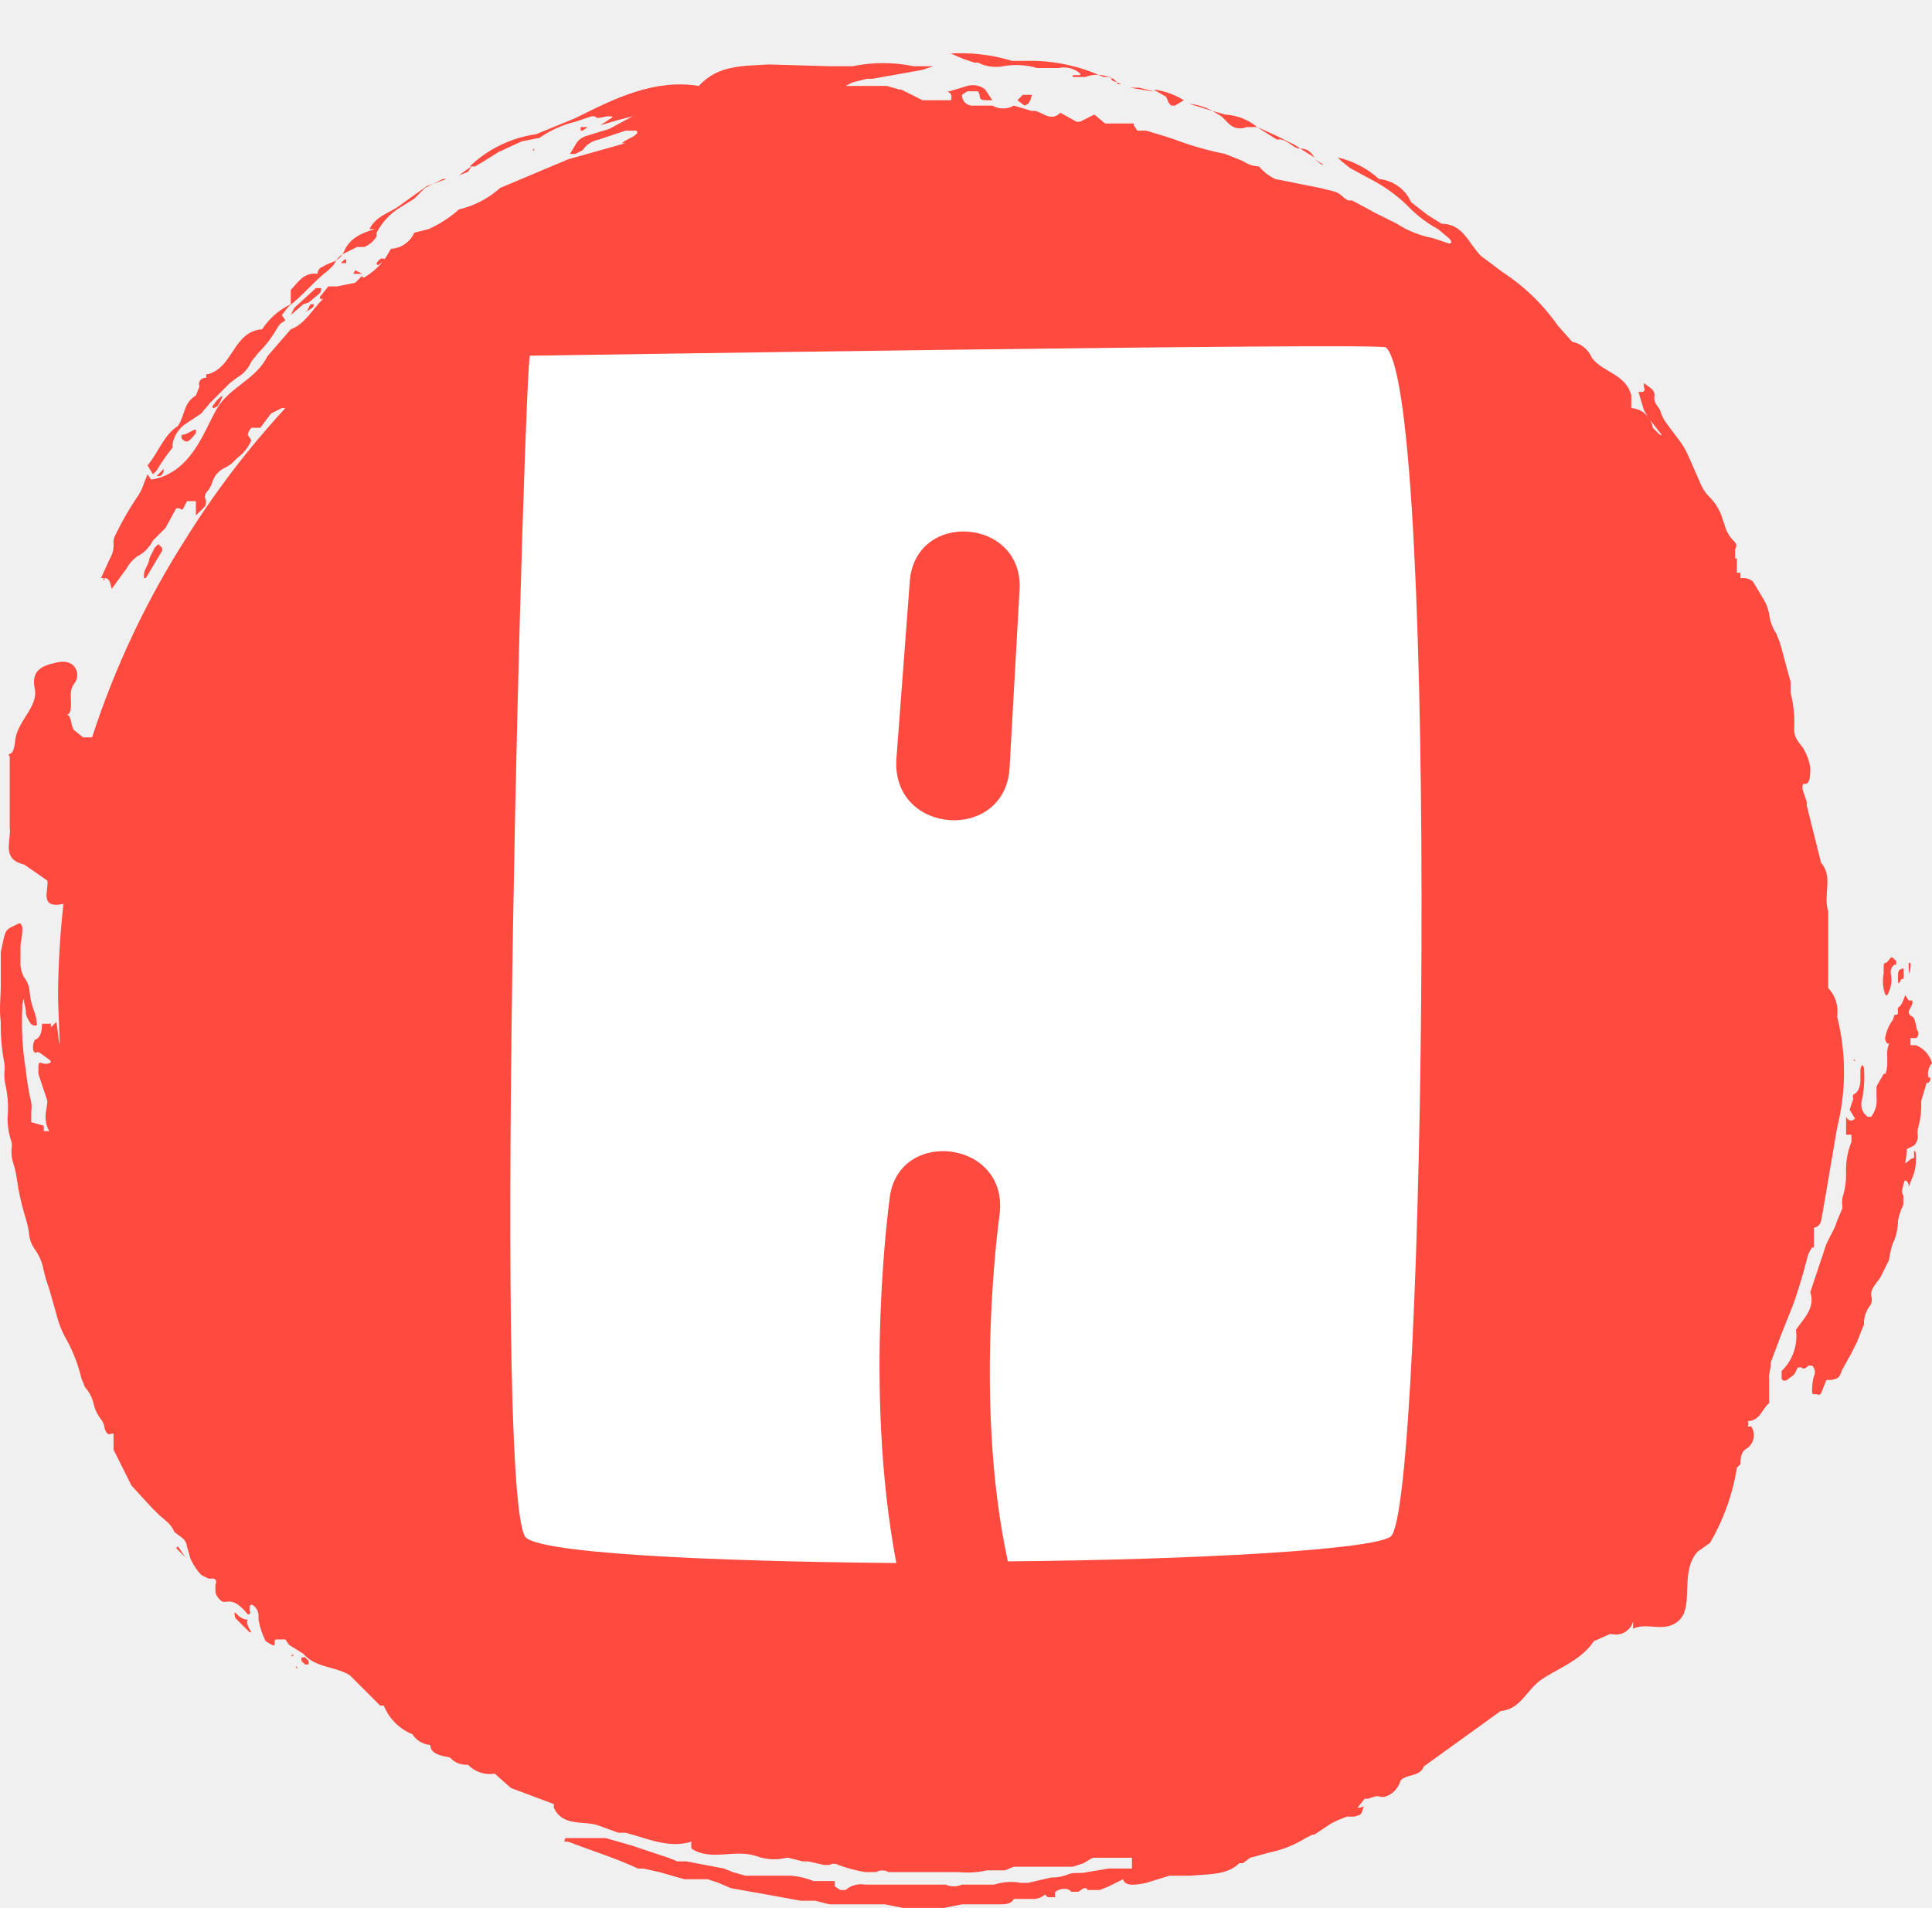
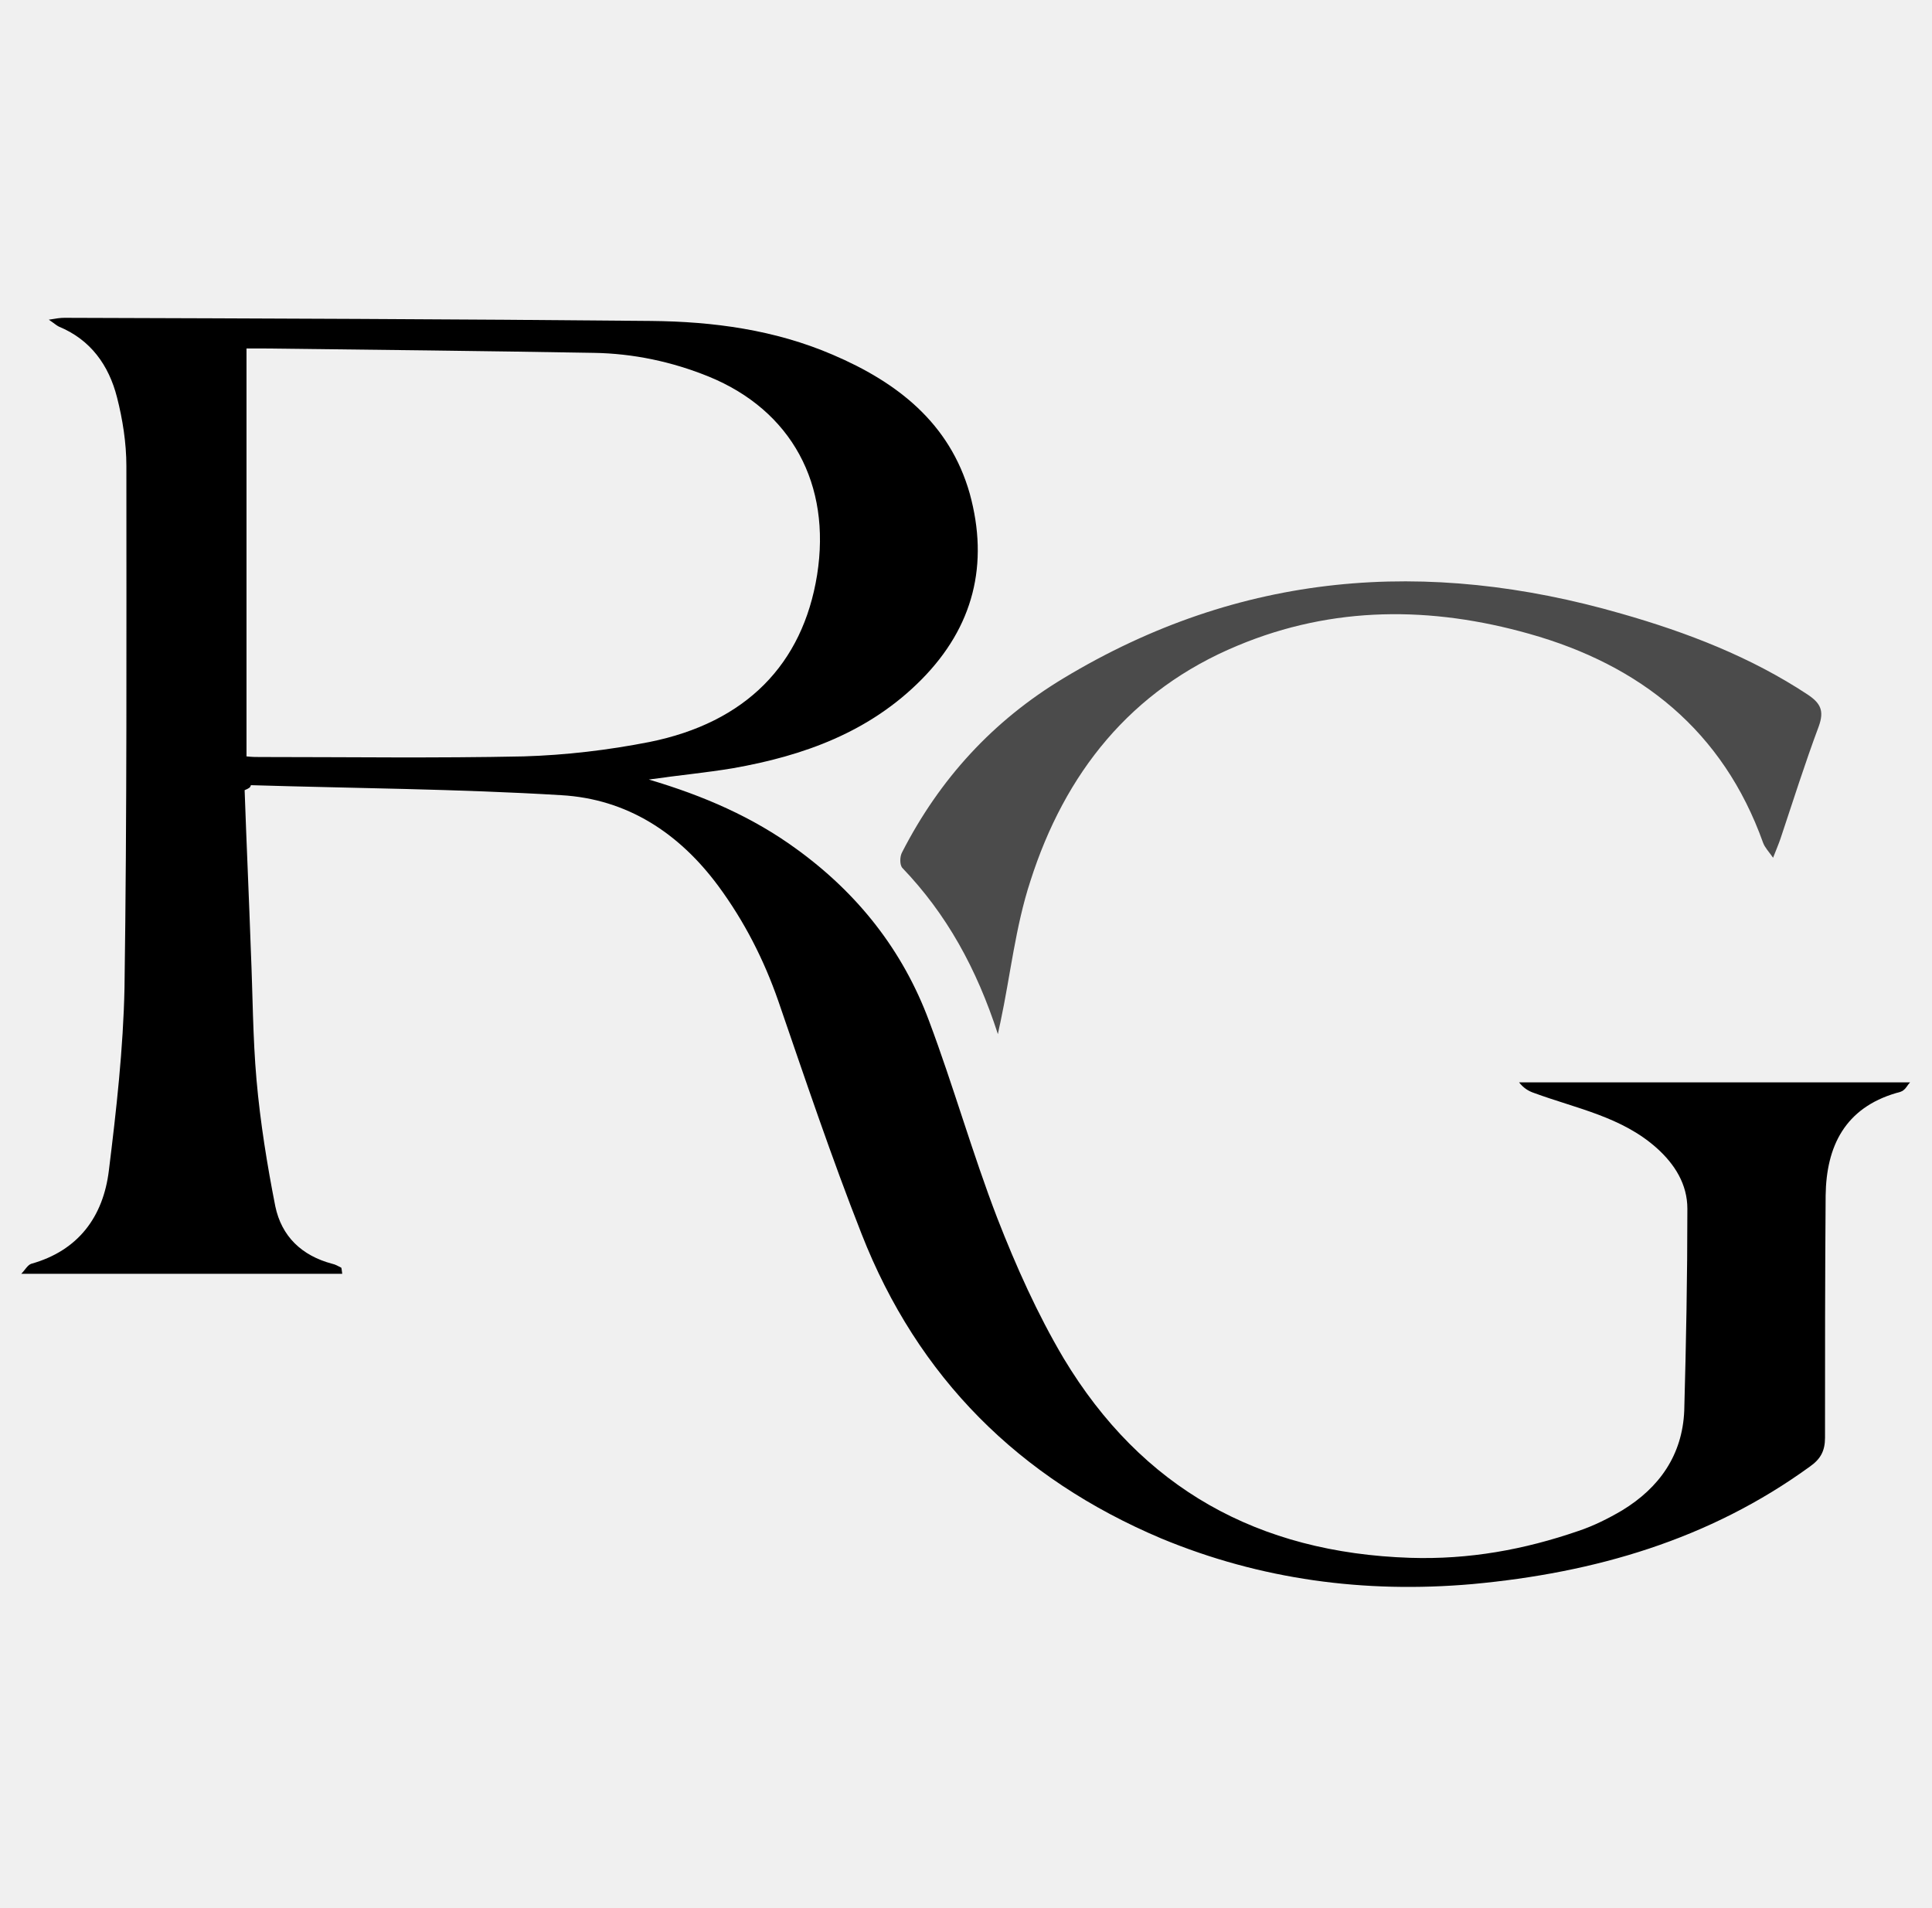
- <svg xmlns="http://www.w3.org/2000/svg" width="308.761" height="304.916" viewBox="0 0 106.008 104.687" class="css-1j8o68f" version="1.1" id="svg23">
-   <defs id="SvgjsDefs2684" />
-   <g id="SvgjsG2685" featurekey="rootContainer" transform="matrix(0.9820593,0,0,0.9820593,-0.05456052,0)" fill="#ff4a3f">
-     <g id="g17">
-       <path d="M19.8 15.3h.5l-.4-.2zm.5.1zm.8-.7c0 .1 0 .1.1.1l.4-.3c-.2-.1-.3-.1-.5.2zm.4-.2zm-4.1 2.3zm-.2.6l.3-.2c.1-.1.1-.2.1-.2h-.2l-.2.4c-.1-.1-.1 0 0 0zm2.2-2.9h-.1l-.2.2h.3zm-2.1 2.4l.6-.5c.1-.1.1-.2.1-.3h-.3l-1.2 1.1-.2.4.7-.6zm-1.1.8z" id="path3" />
-       <path d="M9.7 25v-.2a1.7 1.7 0 0 1 .7-1.1l.9-.6.5-.6.7-.7.4-.4.4-.3a1.9 1.9 0 0 0 .8-.9l.4-.5a5.9 5.9 0 0 0 1-1.3l.2-.3.3-.2-.2-.3.4-.5c.8-.6 1.4-1.4 2.2-2l.3-.3a1.4 1.4 0 0 1 .5-.6l.8-.4h.4a1.4 1.4 0 0 0 .7-.6V13a3.5 3.5 0 0 1 1.3-1.4l.8-.5.2-.2.4-.4 1-.5h.2l-1.1.4-1.4 1c-.6.5-1.4.6-1.8 1.4h.3c-.7.2-1.4.5-1.7 1.2s-.8.6-1.2.9a.4.4 0 0 0-.3.4c-.8-.1-1.1.5-1.5.9v.8a3.9 3.9 0 0 0-1.6 1.4c-1.6.1-1.6 2.1-3 2.5h-.1a.2.2 0 0 0 0 .2c-.3 0-.5.2-.4.5l-.2.5c-.7.4-.6 1.1-1 1.7-.8.5-1.1 1.5-1.7 2.2l.3.5.2-.2a11.6 11.6 0 0 1 .9-1.3zM53.9 3.3l.6.2h.2a2.2 2.2 0 0 0 1.4.2 4.1 4.1 0 0 1 1.9.1h1.2a1.4 1.4 0 0 1 1.2.3.1.1 0 0 1 0 .1H60a.1.1 0 0 0 0 .1h.7a1.8 1.8 0 0 1 1.3 0c.2 0 .1.1.2.2l.5.2h-.2c-.2-.4-.5-.4-.8-.4a9.7 9.7 0 0 0-4.3-.9h-.8A9.8 9.8 0 0 0 53 3h.2zm7.3 3.1zM50.3 4.7zm10.9 1.7h.2-.2zM19 14.7zm32.1-10zm17.6 2.2a.9.9 0 0 0 1 .2h.6a3.1 3.1 0 0 0-1.8-.7l-.7-.2.5.3zm-3.4-1.3c0 .1.1.2.2.3h.2l.5-.3a4.2 4.2 0 0 0-1.7-.6l.7.4zm7.4 2.7l.8.5c-.2-.3-.4-.5-.8-.5z" id="path5" />
-       <path d="M99 76.1l.6-1.6.6-1.5c.2-.5.6-1.8.8-2.6a1.7 1.7 0 0 1 .3-.7h.1v-1.1c.5-.1.4-.6.5-.9l.8-4.7a12.7 12.7 0 0 0 0-6.2 1.9 1.9 0 0 0-.5-1.6v-4.3c-.3-.9.3-1.9-.4-2.7L101 45a.4.4 0 0 0 0-.2l-.2-.6a.5.5 0 0 1 0-.4h.1c.3 0 .3-.5.3-.9a3 3 0 0 0-.4-1.1l-.3-.4a1.1 1.1 0 0 1-.2-.7 6.7 6.7 0 0 0-.2-2v-.6c-.2-.7-.4-1.5-.6-2.2l-.2-.5a2.5 2.5 0 0 1-.4-1.1 2.5 2.5 0 0 0-.3-.8l-.6-1a.8.8 0 0 0-.6-.2h-.1V32h-.2v-.8H97V31a.4.4 0 0 0 0-.1v-.2c.1-.2.1-.3-.1-.5a1.8 1.8 0 0 1-.4-.6l-.2-.6a2.9 2.9 0 0 0-.7-1.2 2.2 2.2 0 0 1-.5-.7l-.7-1.6a4.3 4.3 0 0 0-.6-1l-.6-.8a2.4 2.4 0 0 1-.4-.8l-.2-.3a.6.6 0 0 1-.1-.5.5.5 0 0 0-.2-.4l-.4-.3v.2c.1.2 0 .3-.1.3h-.2l.3 1 .3.5.7.9h-.1l-.2-.2-.2-.2a1.3 1.3 0 0 0-1.2-1.1v-.7c-.3-1.2-1.6-1.3-2.2-2.1a1.5 1.5 0 0 0-1.1-.9l-.8-.9a11.3 11.3 0 0 0-3.1-3l-.8-.6-.4-.3c-.7-.7-1-1.8-2.2-1.8l-.8-.5-.9-.7a2.2 2.2 0 0 0-1.8-1.3 5.1 5.1 0 0 0-2.3-1.2l.2.2.5.4 1.3.7a8.5 8.5 0 0 1 2.1 1.6 6.8 6.8 0 0 0 1.5 1.1l.6.5c.1.1.2.2.1.3H81l-.9-.3a5.6 5.6 0 0 1-2-.8l-1.2-.6-1.3-.7h-.2c-.3-.1-.4-.4-.8-.5l-.8-.2-2.5-.5a2.6 2.6 0 0 1-.9-.7 1.7 1.7 0 0 1-.9-.3l-1-.4a18.1 18.1 0 0 1-2.8-.8l-.6-.2-1-.3h-.5l-.2-.3v-.1h-1.6l-.6-.5-.4.2-.4.2h-.2l-.9-.5c-.6.6-1.1-.2-1.6-.1l-1-.3a1.2 1.2 0 0 1-1.2 0h-1.2a.6.6 0 0 1-.5-.6l.3-.2h.6a.7.7 0 0 1 .1.3c0 .2.2.2.5.2h.2l-.4-.6a1.1 1.1 0 0 0-1-.2l-1 .3H53c.3.2.2.3.2.5h-1.6l-.4-.2-.8-.4h-.1l-.7-.2h-2.3l.4-.2.8-.2h.3l1.7-.3 1.1-.2.6-.2h-1.1a8.4 8.4 0 0 0-3.4 0h-1.3L43 3.6c-1.4.1-2.8 0-3.9 1.2-2.5-.4-4.7.7-6.9 1.8l-2.2.9a6.7 6.7 0 0 0-3.7 1.8h.3l.5-.3.8-.5 1.3-.6 1-.2a6 6 0 0 1 2-.9l.9-.3h.2c.1.2.5 0 .7 0h.2c.1 0 .1.1 0 .1l-.6.4 1-.3.8-.2-1.3.7-1.3.4a1 1 0 0 0-.6.5l-.3.5h.3l.4-.2a1.4 1.4 0 0 1 .9-.6l1.5-.5h.5a.1.1 0 0 1 .1.2c-.2.2-.6.3-.8.5h.2l-3.2.9-3.8 1.6a5.2 5.2 0 0 1-2.3 1.2 6.6 6.6 0 0 1-1.7 1.1l-.8.2a1.5 1.5 0 0 1-1.3.9l-.3.5a3.7 3.7 0 0 1-1.2 1.1h-.1v-.1l-.2.2-.2.2-1 .2h-.5l-.4.5c-.1.1-.1.2 0 .2h.1c-.6.6-1 1.4-1.8 1.7L15 19.9c-.6 1.2-1.8 1.6-2.6 2.6s-1.4 3.9-3.9 4.3l-.2-.3-.2.5a2.7 2.7 0 0 1-.4.8 16.9 16.9 0 0 0-1.2 2.1.8.8 0 0 0-.1.5 1.4 1.4 0 0 1-.2.8l-.5 1.1h.2c.3 0 .3.3.4.6l.8-1.1a2.2 2.2 0 0 1 .6-.7 2 2 0 0 0 .9-.9l.3-.3.4-.4.6-1.1h.2c.1.1.1.1.2 0l.2-.4h.5v.8l.5-.5a.5.5 0 0 0 0-.5.4.4 0 0 1 .1-.3 1.5 1.5 0 0 0 .3-.5 1.3 1.3 0 0 1 .8-.9l.3-.2.3-.3a2.4 2.4 0 0 0 .8-1l-.2-.3c0-.1.1-.3.2-.4h.5l.6-.8.6-.3h.2a48.8 48.8 0 0 0-5.5 7.2h-.1.1a48.4 48.4 0 0 0-5.3 11.2h-.5l-.5-.4c-.2-.2-.1-.7-.4-.9h.1c.3-.5-.1-1.2.3-1.7s.1-1.4-.9-1.2-1.5.5-1.3 1.5-1 1.8-1.1 2.9-.5.5-.3.9v3.9c.1.8-.5 1.8.8 2.1l1.3.9c.1.5-.5 1.6.9 1.3a49.2 49.2 0 0 0-.3 5c0 1.1.1 2.2.1 3.3v-.4c-.1-.4-.1-.8-.2-1.3l-.3.3v-.2h-.5c0 .5-.1.8-.4.9a.9.9 0 0 0-.1.5c0 .1.1.3.2.2s.4.2.7.4-.2.3-.4.2-.2.1-.2.3v.3l.5 1.5c0 .3-.1.6-.1.9a1.7 1.7 0 0 0 .2.8h-.3v-.3l-.7-.2v-.6a1.5 1.5 0 0 0 0-.5 14.6 14.6 0 0 1-.3-1.8 16.6 16.6 0 0 1-.2-3.5.9.9 0 0 1 .1-.5v.2a2.9 2.9 0 0 1 .1.5.8.8 0 0 0 .1.4c.1.2.2.4.4.4s.1-.1.1-.2a2.1 2.1 0 0 0-.1-.5 4.2 4.2 0 0 1-.3-1.3 1.5 1.5 0 0 0-.3-.7 1.6 1.6 0 0 1-.2-.9v-.8c0-.3.1-.6.1-.9a.5.5 0 0 0-.1-.4h-.1c-.8.4-.7.2-1 1.6V55c0 .7-.1 1.4 0 2.1a10.8 10.8 0 0 0 .2 2.3 1.8 1.8 0 0 1 0 .5 3.1 3.1 0 0 0 .1.9 5.9 5.9 0 0 1 .1 1.3 3.9 3.9 0 0 0 .2 1.7 1.2 1.2 0 0 1 0 .4 2.1 2.1 0 0 0 .1.8 4.9 4.9 0 0 1 .2.9 14 14 0 0 0 .5 2.2 5 5 0 0 1 .2 1 1.7 1.7 0 0 0 .3.7 2.9 2.9 0 0 1 .5 1.2 8.5 8.5 0 0 0 .3 1l.4 1.4a5.4 5.4 0 0 0 .6 1.5 8.5 8.5 0 0 1 .8 2.1l.2.5a2.1 2.1 0 0 1 .5 1 2.1 2.1 0 0 0 .4.8 1 1 0 0 1 .2.5c.1.3.2.4.4.3h.1v.9l.5 1 .5 1 1.1 1.2.4.4c.3.3.7.5.9 1l.4.3a.7.7 0 0 1 .3.5l.2.7a3.3 3.3 0 0 0 .6.9l.4.2h.3a.2.2 0 0 1 .1.3 2.5 2.5 0 0 0 0 .5.9.9 0 0 0 .4.5h.2c.4-.1.8.2 1.2.7h.1c0-.1.1-.1 0-.2v-.2c0-.1.1-.2.2-.1a.7.7 0 0 1 .3.6v.2a4.3 4.3 0 0 0 .4 1.2c.5.3.5.3.5.1s0-.2.2-.2h.4l.2.3.8.5c.7.8 1.8.7 2.6 1.2l1.7 1.7h.2a2.9 2.9 0 0 0 1.6 1.6 1.3 1.3 0 0 0 1 .6c0 .5.6.6 1.1.7a1.2 1.2 0 0 0 .8.4h.2a1.7 1.7 0 0 0 1.5.5l.9.8 2.4.9v.2c.5 1.1 1.7.7 2.5 1l1.1.4h.4c1.2.3 2.4.9 3.7.5a.7.7 0 0 0 0 .4c1.1.7 2.4 0 3.6.4a2.9 2.9 0 0 0 1.7.1h.1l.8.2h.3l.9.2h.3a.5.5 0 0 1 .5 0 7.9 7.9 0 0 0 1.5.4h.6a.7.7 0 0 1 .7 0h3.9a5 5 0 0 0 1.6-.1h1l.5-.2H60l.6-.2.5-.3h2.2v.6H62l-1.2.2c-.4.1-.7 0-1 .1a2.4 2.4 0 0 1-1 .2l-1.3.3h-.4a3.1 3.1 0 0 0-1.5.1h-1.8a1.1 1.1 0 0 1-.9 0h-4.5a1.3 1.3 0 0 0-1.1.3H47l-.3-.2v-.3h-1.2a4.1 4.1 0 0 0-1.3-.3h-2.5l-.7-.2-.5-.2-2.1-.4h-.5l-.5-.2-2.1-.7-1.4-.4h-2.2c-.1 0-.1.1-.1.2h.2c1.3.5 2.6.9 3.9 1.5h.3l.9.2 1.4.4h1.3l.6.2.7.3 1.7.3 1.1.2 1.1.2h.8l.8.2h3.1l1 .2h2.3l1-.2H56c.4 0 .6-.1.7-.3h1a1 1 0 0 0 .8-.3c-.1.1 0 .1.1.2h.4v-.2c0-.1 0-.1.2-.2s.6-.1.7.1h.4l.3-.2c.2 0 .2 0 .2.1h.7l.5-.2.8-.4c.1.3.4.4 1.3.2l1.3-.4h1.2c.9-.1 2 0 2.7-.7h.2l.4-.3 1.1-.3a6.1 6.1 0 0 0 2-.8l.4-.2h.1l.9-.6.4-.2.5-.2h.4c.4-.1.4-.1.5-.4s0-.1-.2-.1h-.1l.4-.5h.2c.3-.1.5-.2.7-.1h.2a1.3 1.3 0 0 0 .9-.9c.3-.4 1.1-.2 1.3-.8l4.3-3.1c1.1-.1 1.4-1.1 2.2-1.7s2.3-1.1 3-2.2l.9-.4h.1a1 1 0 0 0 1.2-.7v.4c.8-.4 1.8.3 2.6-.5s0-2.7 1-3.8l.7-.5a12.1 12.1 0 0 0 1.5-4.2l.2-.2c0-.3 0-.7.4-.9a.9.9 0 0 0 .2-1.2h-.2a.3.3 0 0 0 0-.3c.7 0 .8-.7 1.2-1V77a.5.5 0 0 1 0-.2 3.8 3.8 0 0 0 .1-.7zM5.9 32.2z" id="path7" />
-       <path d="M26.4 9.3l-.3.2-.4.3.5-.2zm6.1-2h.1l.3-.2h-.4zm-2.6 1l-.1.1h.1v-.1zm-1.5 1.4zm1.3-.2zm-6.3 3.1zM9.2 26.2l-.4.4H9a.4.4 0 0 0 .2-.4zm3-3.5a2.1 2.1 0 0 0 .3-.6 1.5 1.5 0 0 0-.5.5c-.1.1-.1.2 0 .2zM11 24.2V24c-.2 0-.5.3-.8.3v.2c.3.3.4.2.8-.3zm3 66.2zM73.9 9.2h.1l-.5-.3zm-2.5-1.4c.5-.1.8.4 1.2.5h.1l-.3-.2-1-.5-1.1-.5.3.2zM52.8 3.1zm11.7 2h-.1l-1.2-.2h.5zm2 .7l1.3.4a3.3 3.3 0 0 0-1.3-.4zm-9 0a1 1 0 0 0 .2-.5h-.5l-.3.3.4.3zm9 1.6zM49.9 4.2zm2.9.7zM48.5 4zm13.8 2.1a.5.5 0 0 0 0 .1zm44.8 52.3h-.3V58h.3c.1 0 .2-.3.1-.4s-.1-.7-.3-.8a.3.3 0 0 1-.2-.3l.2-.4a.4.4 0 0 0 0-.2h-.2l-.2-.3c-.1.3-.2.6-.4.7a.5.5 0 0 0 0 .2c0 .1 0 .2-.1.2h-.1a1.1 1.1 0 0 1-.1.3 2.3 2.3 0 0 0-.4.9.4.4 0 0 0 .1.4h.1a1.7 1.7 0 0 0-.1.8v.4a1.8 1.8 0 0 1-.1.5h-.1l-.4.7v.6a1.5 1.5 0 0 1-.3 1.1h-.2l-.2-.2a.9.9 0 0 1-.1-.8 6.5 6.5 0 0 0 .1-1.7c0-.1-.1-.2-.1-.2a.5.5 0 0 0-.1.3v.6c0 .2-.1.6-.3.7s-.1.2-.1.3l-.2.6.3.5c-.2.2-.4.1-.5-.1v1h.3v.4a4.2 4.2 0 0 0-.3 1.4 3.3 3.3 0 0 0 0 .4 4 4 0 0 1-.2 1.3 2 2 0 0 0 0 .6l-.3.7a3.2 3.2 0 0 1-.3.7l-.3.6-.9 2.7c.3.9-.4 1.5-.8 2.1a2.7 2.7 0 0 1-.8 2.3v.4c0 .1.1.2.3.1l.4-.3.2-.4h.2c.1.1.2.1.4-.1h.2a.5.5 0 0 1 .1.6 2.9 2.9 0 0 0-.1.8c0 .1 0 .2.1.2h.2c.1.1.2 0 .3-.3l.2-.5h.3c.4-.1.4-.1.6-.6l.5-.9.3-.6.4-1a1.6 1.6 0 0 1 .3-1 .6.6 0 0 0 .1-.6c0-.2 0-.3.2-.6l.3-.4.5-1a4.7 4.7 0 0 1 .2-.9 3 3 0 0 0 .3-1.3 3.8 3.8 0 0 1 .3-.9v-.5c-.1-.2-.1-.2 0-.6s.1-.2.2-.2a.4.4 0 0 1 .1.3l.2-.5a2.3 2.3 0 0 0 .2-.9v-.3c0-.1 0-.3-.1-.3v.4c-.2 0-.3.2-.5.3a6.4 6.4 0 0 0 .1-.8l.4-.2a.7.7 0 0 0 .2-.6 1.4 1.4 0 0 1 0-.3 4.8 4.8 0 0 0 .2-1.4v-.2l.3-1h.1a.3.3 0 0 0 .1-.3h-.1a.9.9 0 0 1 .2-.8 1.5 1.5 0 0 0-.9-1zm-1.2 7.8zm-.2-9.9zm0 0zM9.1 30.8a.3.3 0 0 0 0-.2l-.2-.2-.2.2-.3.6c0 .3-.3.6-.3.9v.2h.1zm96.3 24.8h.1a1.7 1.7 0 0 0 .2-1.2.5.5 0 0 1 .2-.5h.1v-.2l-.2-.2h-.1c-.1.1-.2.3-.3.3s-.1.1-.1.3v.3a2.2 2.2 0 0 0 .1 1.2zM13.2 90.1c-.1 0 0 .2 0 .3l.8.8h.1c-.2-.3-.3-.6-.2-.7a.9.9 0 0 1-.5-.2zm.8.3zm92.3-35.7h.1a2 2 0 0 0 0-.6c-.3.1-.3.1-.3.6s.1.1.2 0z" id="path9" />
-       <path d="M106.7 62a.6.6 0 0 0 .1-.5c0-.1-.1-.2-.1-.1h-.2v.2c0 .4.1.5.2.4zm.1-8.2h-.1v.6a1 1 0 0 0 .1-.6zM17.1 92.6h-.2v.2l.2.2h.2v-.2zm86.6-33.3c0-.1 0-.1-.1-.1zM9.9 86.5l.5.5-.4-.6z" id="path11" />
-       <circle cx="10.5" cy="87.1" transform="rotate(-24.8 10.4 87.159)" id="circle13" />
-       <path d="M9.7 30.1h-.1v.2-.2h.1zm83.2-6.6l-.2-.3h-.1zm-14.7 77.1zM5.9 32.2zm-.1.2a.3.3 0 0 0 .1-.2v.2zm1.9-4.9zM61.5 2.4zm42.8 58.2v.1-.1zM16.4 92.5h-.1c.1.1.2 0 .1-.1zm.2.7h.1l-.1-.1v.1zm73.9-71.3zm15.2 34.4zM14.6 91.7zm92.1-37zm-.8 11.4zM34.6 0z" id="path15" />
-     </g>
-   </g>
-   <g id="SvgjsG2686" featurekey="nameFeature-0" transform="matrix(2.284354,0,0,2.284354,27.98006,-5.60952)" fill="#ffffff">
-     <path d="M9.6 16.48 l-0.32 4.24 c-0.08 1.8 2.6 1.96 2.72 0.2 l0.24 -4.28 c0.12 -1.76 -2.56 -1.96 -2.64 -0.16 z M0.48 11 l0 0 c0.04 0 20.48 -0.32 20.56 -0.2 c1.28 1.12 0.96 27.8 0.12 28.56 c-0.4 0.32 -4.64 0.56 -9.2 0.6 c-0.84 -3.84 -0.2 -8.32 -0.2 -8.32 c0.24 -1.8 -2.44 -2.12 -2.64 -0.4 c0 0.04 -0.64 4.52 0.16 8.76 c-4.56 -0.04 -8.68 -0.24 -8.92 -0.64 c-0.8 -1.44 0 -28.28 0.12 -28.36 z" id="path20" />
-   </g>
+ <svg xmlns="http://www.w3.org/2000/svg" version="1.1" id="svg23" x="0px" y="0px" viewBox="0 0 308.8 304.9" style="enable-background:new 0 0 308.8 304.9;" xml:space="preserve">
+   <style type="text/css">
+ 	.st0{fill:#4B4B4B;}
+ </style>
+   <path d="M39.1,126.3c0.3,8.6,0.7,17.2,1,25.8c0.3,6.9,0.3,13.7,0.9,20.5c0.6,6.8,1.7,13.6,3,20.2c1,4.8,4.2,7.9,9.1,9.2  c0.5,0.1,1,0.4,1.4,0.6c0.1,0,0.1,0.3,0.2,1c-17,0-33.9,0-51.3,0c0.6-0.6,1-1.4,1.6-1.6c7.5-2.1,11.5-7.5,12.4-14.9  c1.2-9.7,2.3-19.5,2.5-29.2c0.4-27.8,0.3-55.6,0.3-83.4c0-3.7-0.6-7.5-1.5-11c-1.3-5.1-4.2-9.2-9.3-11.3c-0.4-0.2-0.7-0.5-1.6-1.1  c1.2-0.2,1.8-0.3,2.5-0.3c31.3,0.1,62.5,0.2,93.8,0.5c9.9,0.1,19.7,1.4,29,5.4c10.3,4.4,18.7,10.9,21.9,22.2  c3.1,11.3,0.6,21.3-7.7,29.7c-8.3,8.4-18.8,12.2-30.2,14.2c-4.2,0.7-8.5,1.1-13.4,1.8c8.8,2.6,16.6,6,23.6,11.1  c9.8,7.1,17,16.2,21.2,27.5c3.9,10.4,6.9,21.1,10.9,31.5c3,7.7,6.4,15.3,10.6,22.4c12.5,20.8,31.1,31.1,55.4,31.9  c9.4,0.3,18.2-1.3,26.9-4.3c2.4-0.8,4.8-2,7-3.3c5.9-3.6,9.6-8.8,9.9-15.9c0.3-10.8,0.5-21.5,0.5-32.3c0-3.9-2-7.1-4.9-9.7  c-5.6-5-12.8-6.3-19.6-8.8c-0.9-0.3-1.7-0.8-2.4-1.7c20.7,0,41.4,0,62.5,0c-0.4,0.4-0.6,0.9-1,1.2c-0.3,0.3-0.8,0.4-1.2,0.5  c-8.2,2.4-11.2,8.5-11.3,16.4c-0.1,12.9-0.1,25.8-0.1,38.7c0,2.1-0.7,3.4-2.4,4.6c-16.1,11.7-34.4,17-54,18.8  c-17.2,1.5-33.8-0.7-49.7-7.3c-22.7-9.6-38.9-25.7-47.9-48.7c-4.8-12.2-9-24.7-13.3-37.2c-2.3-6.6-5.4-12.7-9.6-18.4  c-6.3-8.5-14.6-13.9-25.1-14.5c-16.5-1-33.1-1.1-49.6-1.6C40,125.9,39.8,126,39.1,126.3z M39.4,120.9c0.9,0.1,1.5,0.1,2.1,0.1  c14.1,0,28.1,0.2,42.2-0.1c6.7-0.2,13.5-1,20.1-2.3c15.4-3.1,24.5-12.4,26.8-26.7c2.3-14.5-4.1-26.3-17.3-31.7  c-5.9-2.4-12.1-3.7-18.4-3.8c-17.5-0.3-35.1-0.5-52.6-0.7c-0.9,0-1.9,0-2.9,0C39.4,77.5,39.4,99,39.4,120.9z" />
+   <path class="st0" d="M159.5,165.3c-3.4-10.5-8.2-19.2-15.3-26.6c-0.4-0.5-0.4-1.8,0-2.5c6-11.7,14.5-21,25.8-27.8  c28.2-17,58-19.3,89.2-10.3c10.5,3,20.6,6.9,29.7,12.9c2.1,1.4,2.7,2.6,1.8,5.1c-2.2,5.9-4.1,11.9-6.1,17.9  c-0.3,0.9-0.7,1.8-1.2,3.1c-0.7-1-1.3-1.6-1.6-2.4c-6.4-17.9-19.6-28.4-37.4-33.4c-15.6-4.4-31.3-4.5-46.6,1.9  c-17.1,7.1-27.6,20.4-33.1,37.6c-2.4,7.3-3.2,15.1-4.8,22.6C159.8,163.9,159.7,164.2,159.5,165.3z" />
</svg>
